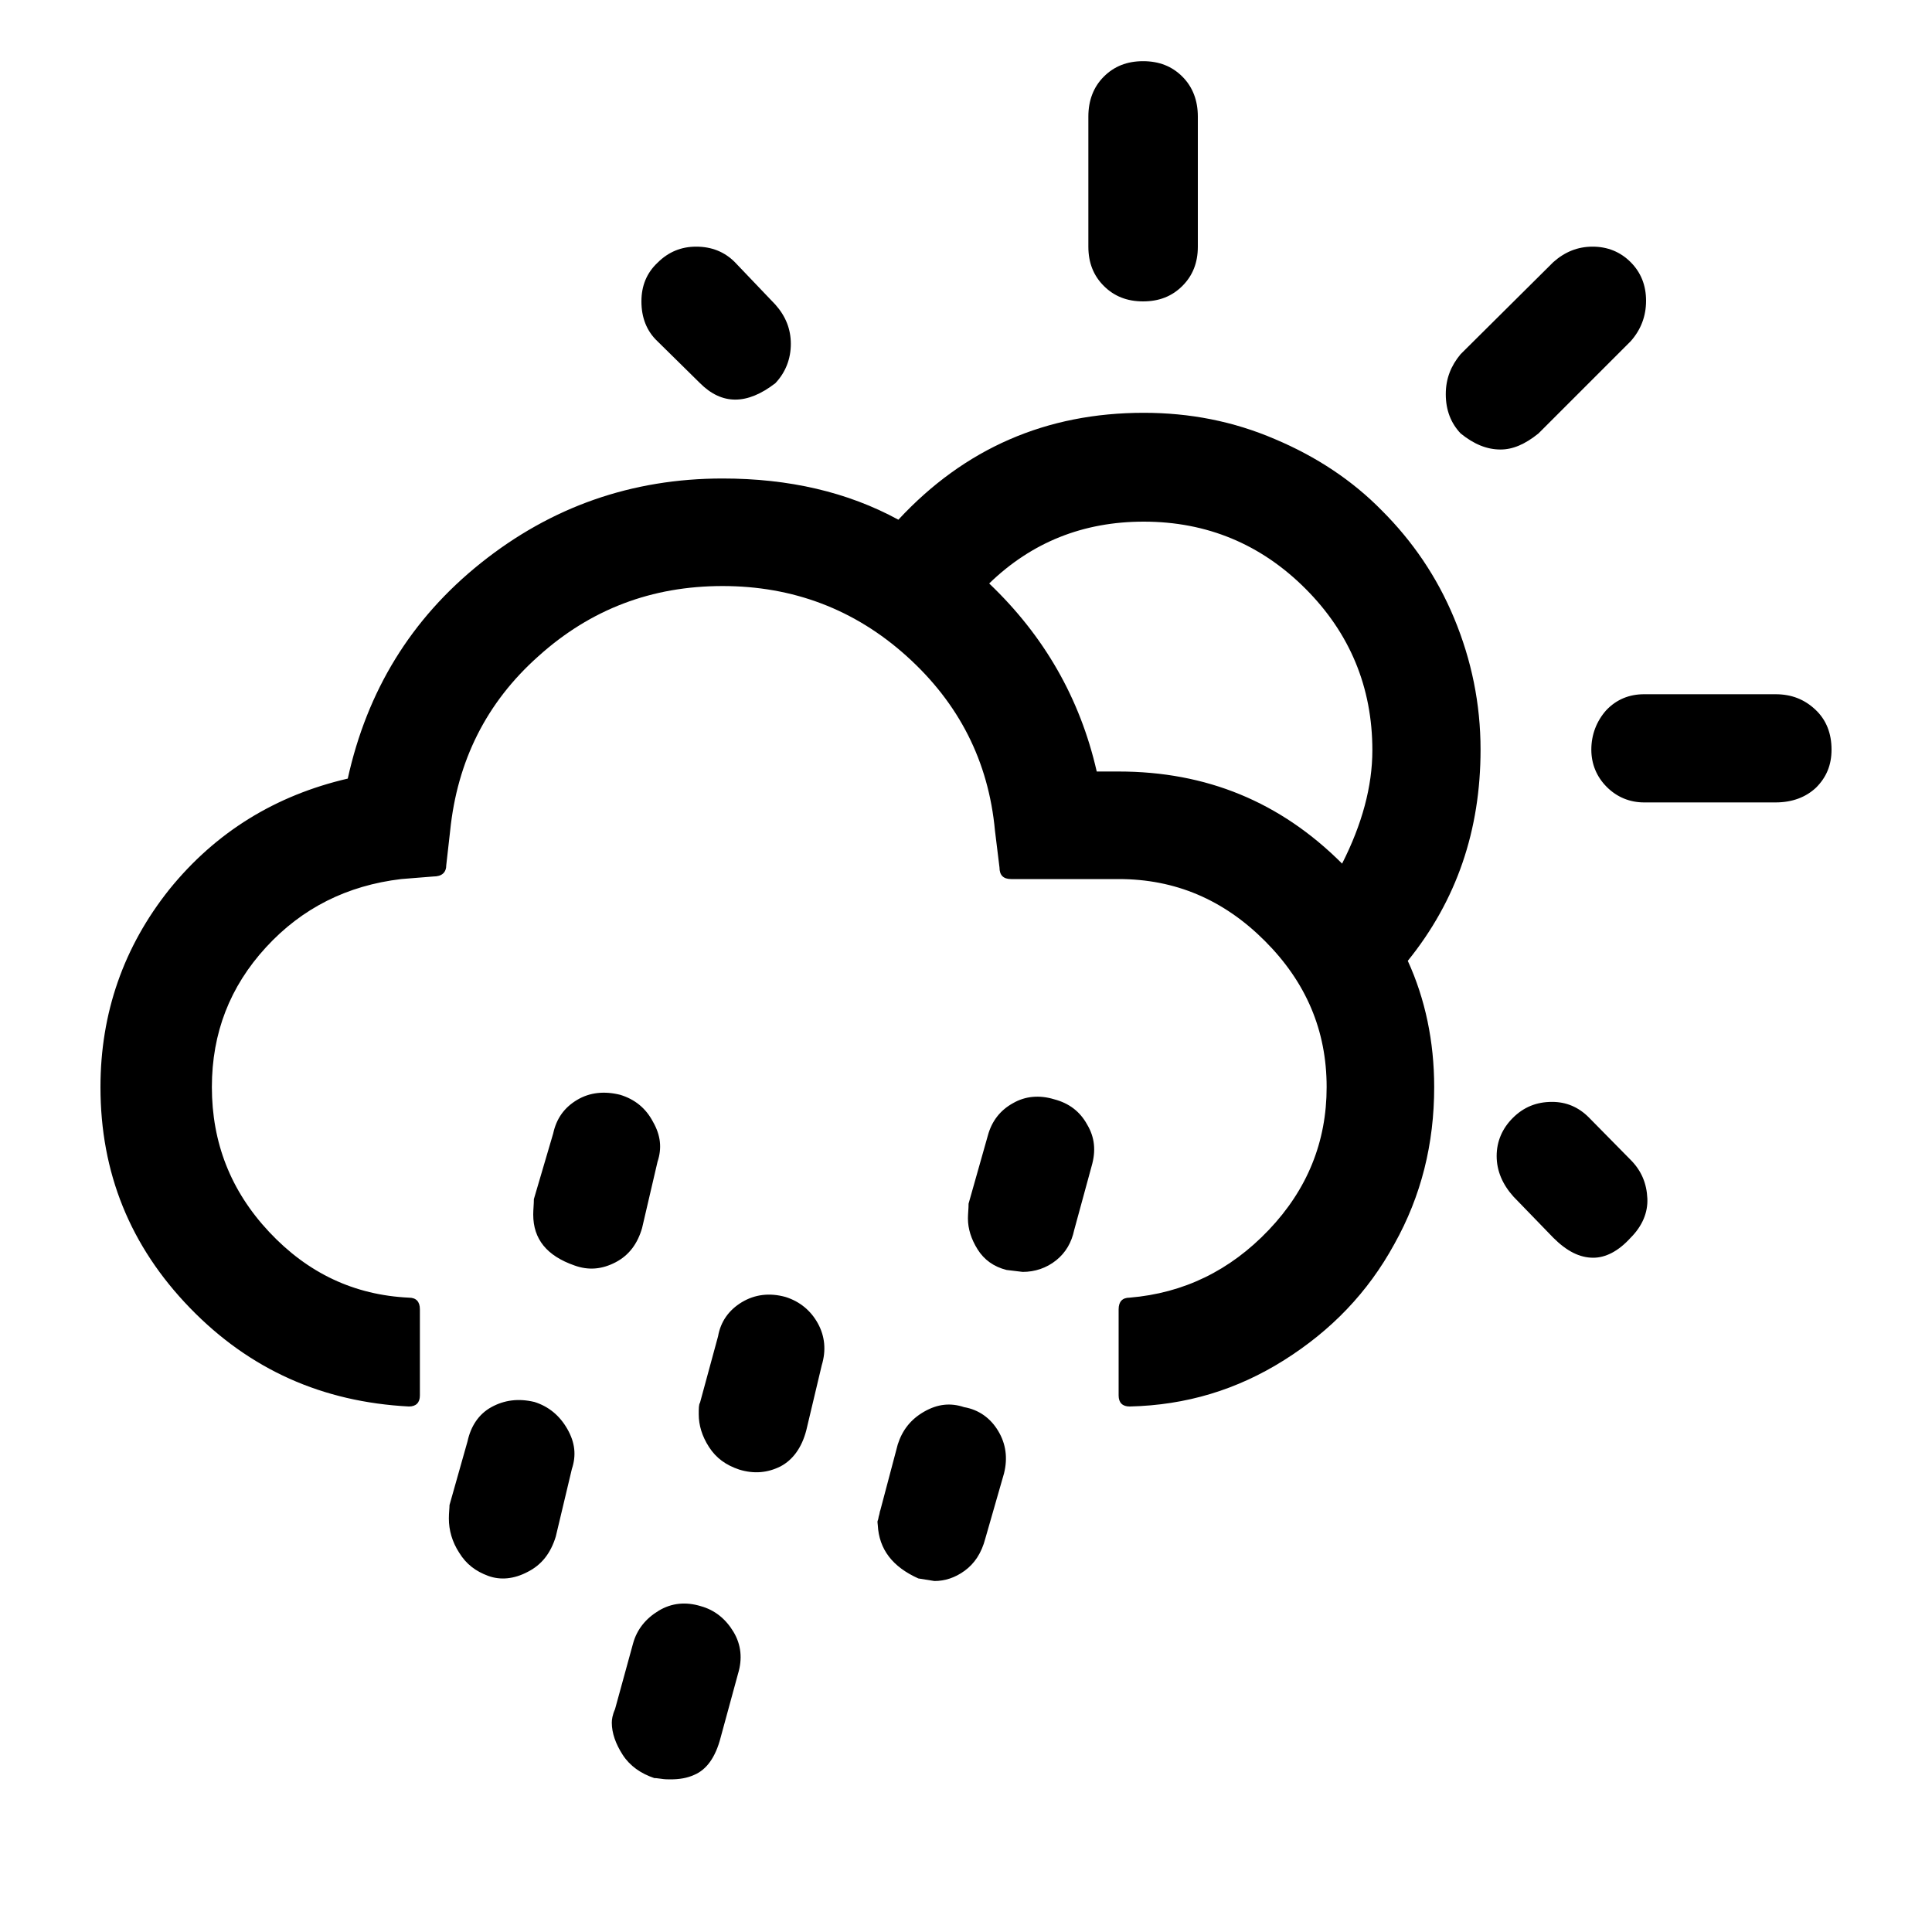
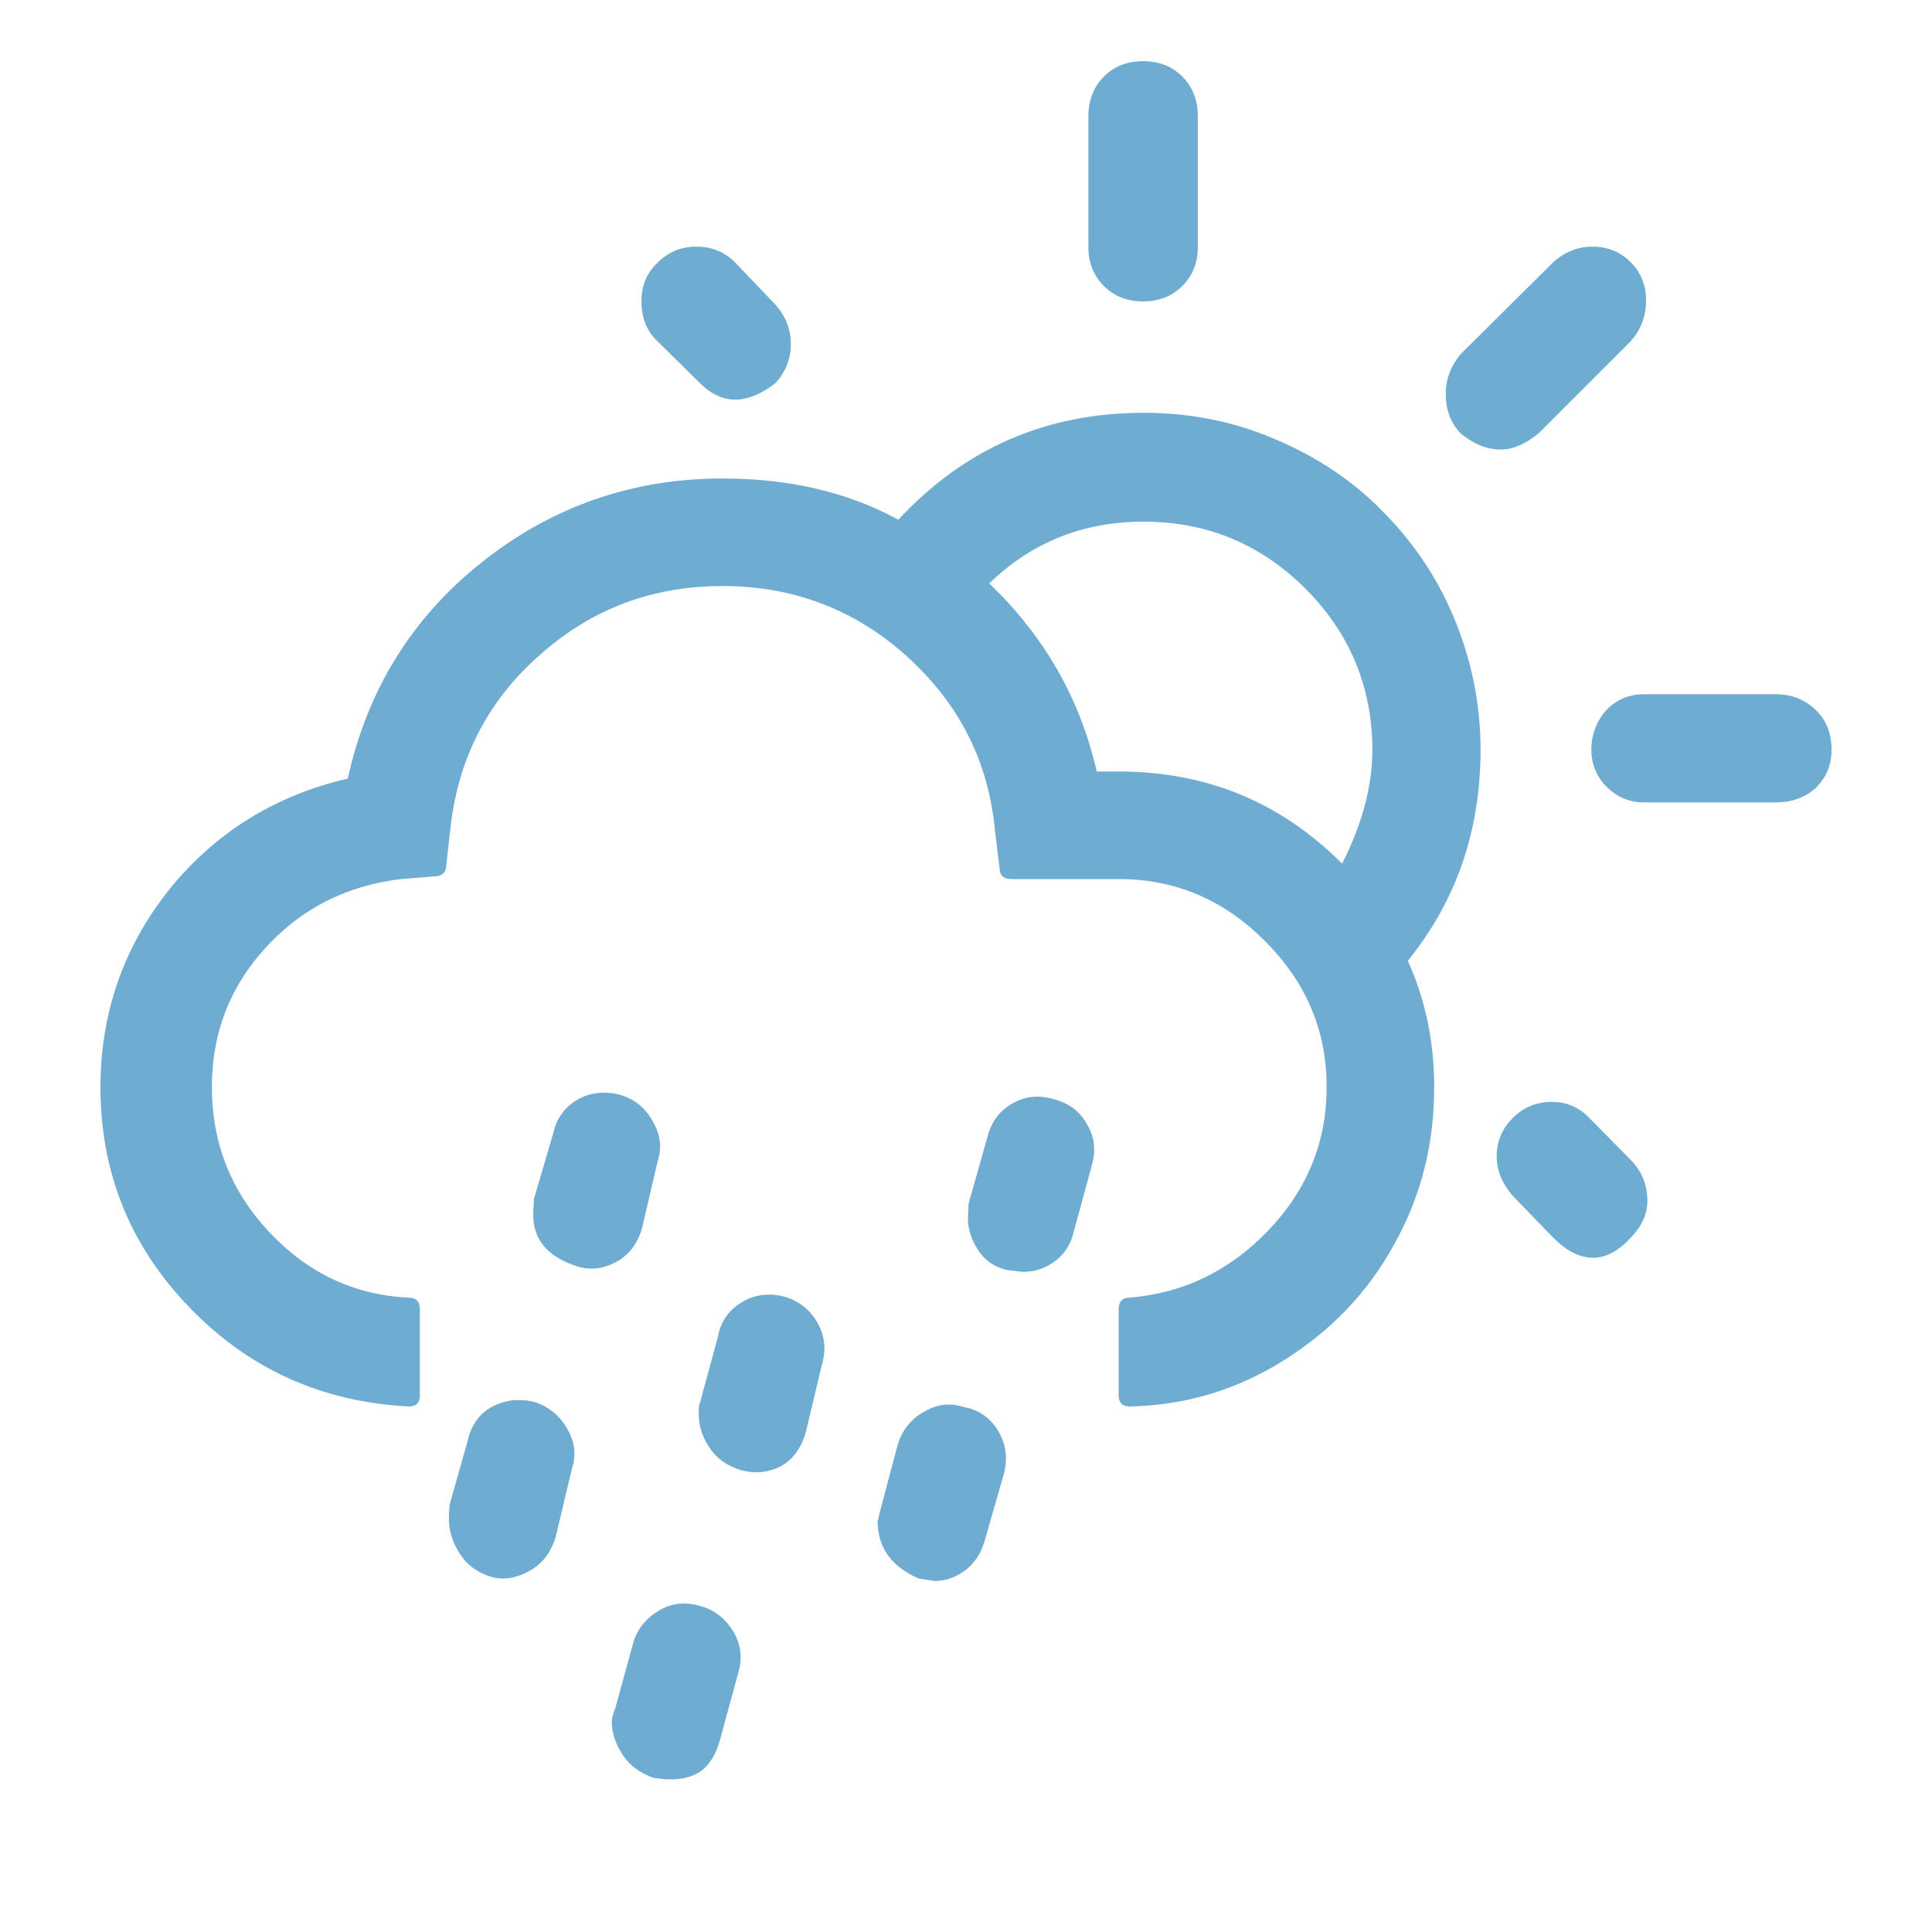
- <svg xmlns="http://www.w3.org/2000/svg" version="1.1" id="Layer_1" x="0px" y="0px" viewBox="0 0 30 30" style="enable-background:new 0 0 30 30;" xml:space="preserve">
+ <svg xmlns="http://www.w3.org/2000/svg" version="1.1" id="Layer_1" x="0px" y="0px" viewBox="0 0 30 30" style="enable-background:new 0 0 30 30;" fill="#6facd2" xml:space="preserve">
  <path d="M1.56,16.88c0,1.33,0.46,2.47,1.39,3.43s2.06,1.46,3.4,1.53c0.11,0,0.17-0.06,0.17-0.17v-1.34c0-0.12-0.06-0.18-0.17-0.18  c-0.85-0.04-1.57-0.38-2.17-1.02s-0.89-1.39-0.89-2.25c0-0.84,0.28-1.56,0.84-2.17s1.26-0.96,2.1-1.06l0.5-0.04  c0.13,0,0.2-0.06,0.2-0.18l0.06-0.53c0.11-1.08,0.56-1.99,1.37-2.71c0.81-0.73,1.76-1.09,2.86-1.09c1.09,0,2.05,0.36,2.86,1.09  c0.81,0.73,1.27,1.63,1.37,2.71l0.07,0.57c0,0.12,0.06,0.18,0.18,0.18h1.67c0.88,0,1.63,0.32,2.27,0.96  c0.64,0.64,0.96,1.39,0.96,2.27c0,0.85-0.3,1.59-0.9,2.22s-1.32,0.98-2.16,1.05c-0.11,0-0.17,0.06-0.17,0.18v1.34  c0,0.11,0.06,0.17,0.17,0.17c0.88-0.02,1.67-0.26,2.4-0.72s1.3-1.05,1.71-1.8c0.42-0.75,0.62-1.56,0.62-2.44  c0-0.71-0.14-1.37-0.41-1.96c0.76-0.94,1.13-2.03,1.13-3.28c0-0.71-0.14-1.39-0.41-2.04c-0.27-0.65-0.65-1.2-1.12-1.67  C21,7.46,20.44,7.09,19.8,6.82c-0.65-0.28-1.33-0.41-2.04-0.41c-1.51,0-2.78,0.55-3.81,1.66c-0.79-0.43-1.7-0.64-2.73-0.64  c-1.41,0-2.66,0.44-3.75,1.31s-1.77,1.99-2.07,3.35c-1.12,0.26-2.05,0.83-2.77,1.72C1.92,14.7,1.56,15.73,1.56,16.88z M6.97,23.58  c0,0.18,0.05,0.36,0.16,0.53c0.11,0.18,0.26,0.29,0.45,0.36c0.19,0.07,0.4,0.05,0.61-0.06c0.22-0.11,0.36-0.29,0.44-0.55l0.25-1.05  c0.07-0.21,0.05-0.41-0.07-0.62c-0.12-0.21-0.29-0.35-0.51-0.42c-0.25-0.06-0.47-0.03-0.67,0.08s-0.32,0.3-0.37,0.53l-0.28,0.99  C6.98,23.42,6.97,23.49,6.97,23.58z M8.28,18.86c0,0.38,0.21,0.64,0.64,0.79c0.22,0.08,0.43,0.06,0.64-0.05  c0.21-0.11,0.34-0.29,0.41-0.53l0.24-1.03c0.07-0.21,0.05-0.41-0.07-0.62c-0.11-0.21-0.28-0.35-0.51-0.42  c-0.24-0.06-0.47-0.04-0.67,0.08s-0.32,0.29-0.37,0.52l-0.3,1.02C8.29,18.7,8.28,18.78,8.28,18.86z M9.5,26.75  c0,0.16,0.06,0.33,0.17,0.5c0.11,0.17,0.28,0.29,0.49,0.36c0.01,0,0.04,0,0.1,0.01c0.06,0.01,0.11,0.01,0.15,0.01  c0.14,0,0.26-0.02,0.37-0.07c0.19-0.08,0.33-0.27,0.41-0.58l0.27-0.99c0.07-0.23,0.05-0.45-0.07-0.65c-0.12-0.2-0.29-0.34-0.51-0.4  c-0.23-0.07-0.45-0.05-0.65,0.07c-0.2,0.12-0.34,0.29-0.4,0.51l-0.28,1.02C9.51,26.63,9.5,26.7,9.5,26.75z M9.96,4.68  c0,0.25,0.08,0.46,0.25,0.62l0.66,0.65c0.34,0.34,0.73,0.34,1.17,0c0.16-0.17,0.24-0.38,0.24-0.61c0-0.23-0.08-0.43-0.24-0.61  l-0.63-0.66c-0.16-0.16-0.36-0.24-0.6-0.24c-0.23,0-0.43,0.08-0.6,0.25C10.04,4.24,9.96,4.44,9.96,4.68z M10.85,21.96  c0,0.17,0.05,0.34,0.16,0.51c0.11,0.17,0.26,0.28,0.47,0.35c0.23,0.07,0.44,0.05,0.64-0.05c0.19-0.1,0.33-0.29,0.4-0.56l0.24-1.01  c0.07-0.23,0.05-0.45-0.06-0.65c-0.11-0.2-0.28-0.34-0.5-0.41c-0.25-0.07-0.48-0.04-0.68,0.08c-0.2,0.12-0.33,0.3-0.37,0.53  l-0.28,1.03C10.85,21.81,10.85,21.87,10.85,21.96z M13.63,23.68c0.02,0.38,0.23,0.65,0.63,0.83l0.25,0.04  c0.16,0,0.32-0.05,0.47-0.16c0.15-0.11,0.26-0.27,0.32-0.5l0.29-1.01c0.06-0.24,0.03-0.46-0.09-0.66c-0.12-0.2-0.3-0.33-0.53-0.37  c-0.21-0.07-0.41-0.05-0.62,0.07s-0.34,0.29-0.41,0.51l-0.27,1.02c-0.01,0.02-0.01,0.05-0.02,0.08s-0.01,0.06-0.02,0.08  S13.63,23.66,13.63,23.68z M15.03,18.92c0,0.16,0.05,0.32,0.15,0.48c0.1,0.16,0.25,0.27,0.45,0.32l0.25,0.03  c0.19,0,0.37-0.06,0.52-0.18s0.24-0.28,0.28-0.47l0.27-0.99c0.07-0.24,0.05-0.45-0.07-0.65c-0.11-0.2-0.28-0.33-0.51-0.39  c-0.23-0.07-0.45-0.05-0.64,0.06c-0.2,0.11-0.33,0.28-0.39,0.5l-0.3,1.06C15.04,18.77,15.03,18.85,15.03,18.92z M15.36,9.06  c0.66-0.64,1.46-0.96,2.4-0.96c0.98,0,1.82,0.35,2.51,1.04c0.69,0.69,1.04,1.53,1.04,2.51c0,0.56-0.16,1.15-0.47,1.76  c-0.96-0.96-2.11-1.43-3.47-1.43h-0.34C16.77,10.84,16.21,9.87,15.36,9.06z M16.9,3.83c0,0.25,0.08,0.45,0.24,0.61  c0.16,0.16,0.36,0.24,0.61,0.24s0.45-0.08,0.61-0.24c0.16-0.16,0.24-0.36,0.24-0.61V1.81c0-0.25-0.08-0.46-0.24-0.62  c-0.16-0.16-0.36-0.24-0.61-0.24s-0.45,0.08-0.61,0.24c-0.16,0.16-0.24,0.37-0.24,0.62V3.83z M22.45,6.12  c0,0.25,0.08,0.45,0.23,0.61c0.21,0.17,0.41,0.25,0.62,0.25c0.19,0,0.38-0.08,0.59-0.25l1.43-1.43c0.16-0.18,0.24-0.39,0.24-0.63  c0-0.24-0.08-0.44-0.24-0.6c-0.16-0.16-0.36-0.24-0.59-0.24s-0.43,0.08-0.61,0.24L22.68,5.5C22.53,5.68,22.45,5.88,22.45,6.12z   M23.24,17.95c0,0.23,0.09,0.44,0.26,0.63l0.62,0.64c0.21,0.21,0.41,0.31,0.62,0.31c0.19,0,0.39-0.1,0.58-0.31  c0.18-0.18,0.27-0.39,0.26-0.61c-0.01-0.23-0.09-0.43-0.26-0.6l-0.65-0.66c-0.16-0.16-0.35-0.24-0.57-0.24  c-0.24,0-0.44,0.08-0.61,0.25C23.33,17.52,23.24,17.72,23.24,17.95z M24.71,11.64c0,0.22,0.08,0.42,0.24,0.58  c0.16,0.16,0.36,0.24,0.58,0.24h2.04c0.26,0,0.47-0.08,0.63-0.23c0.16-0.16,0.24-0.35,0.24-0.59c0-0.25-0.08-0.46-0.25-0.62  c-0.17-0.16-0.37-0.24-0.62-0.24h-2.04c-0.23,0-0.43,0.08-0.59,0.25C24.79,11.2,24.71,11.41,24.71,11.64z" />
</svg>
